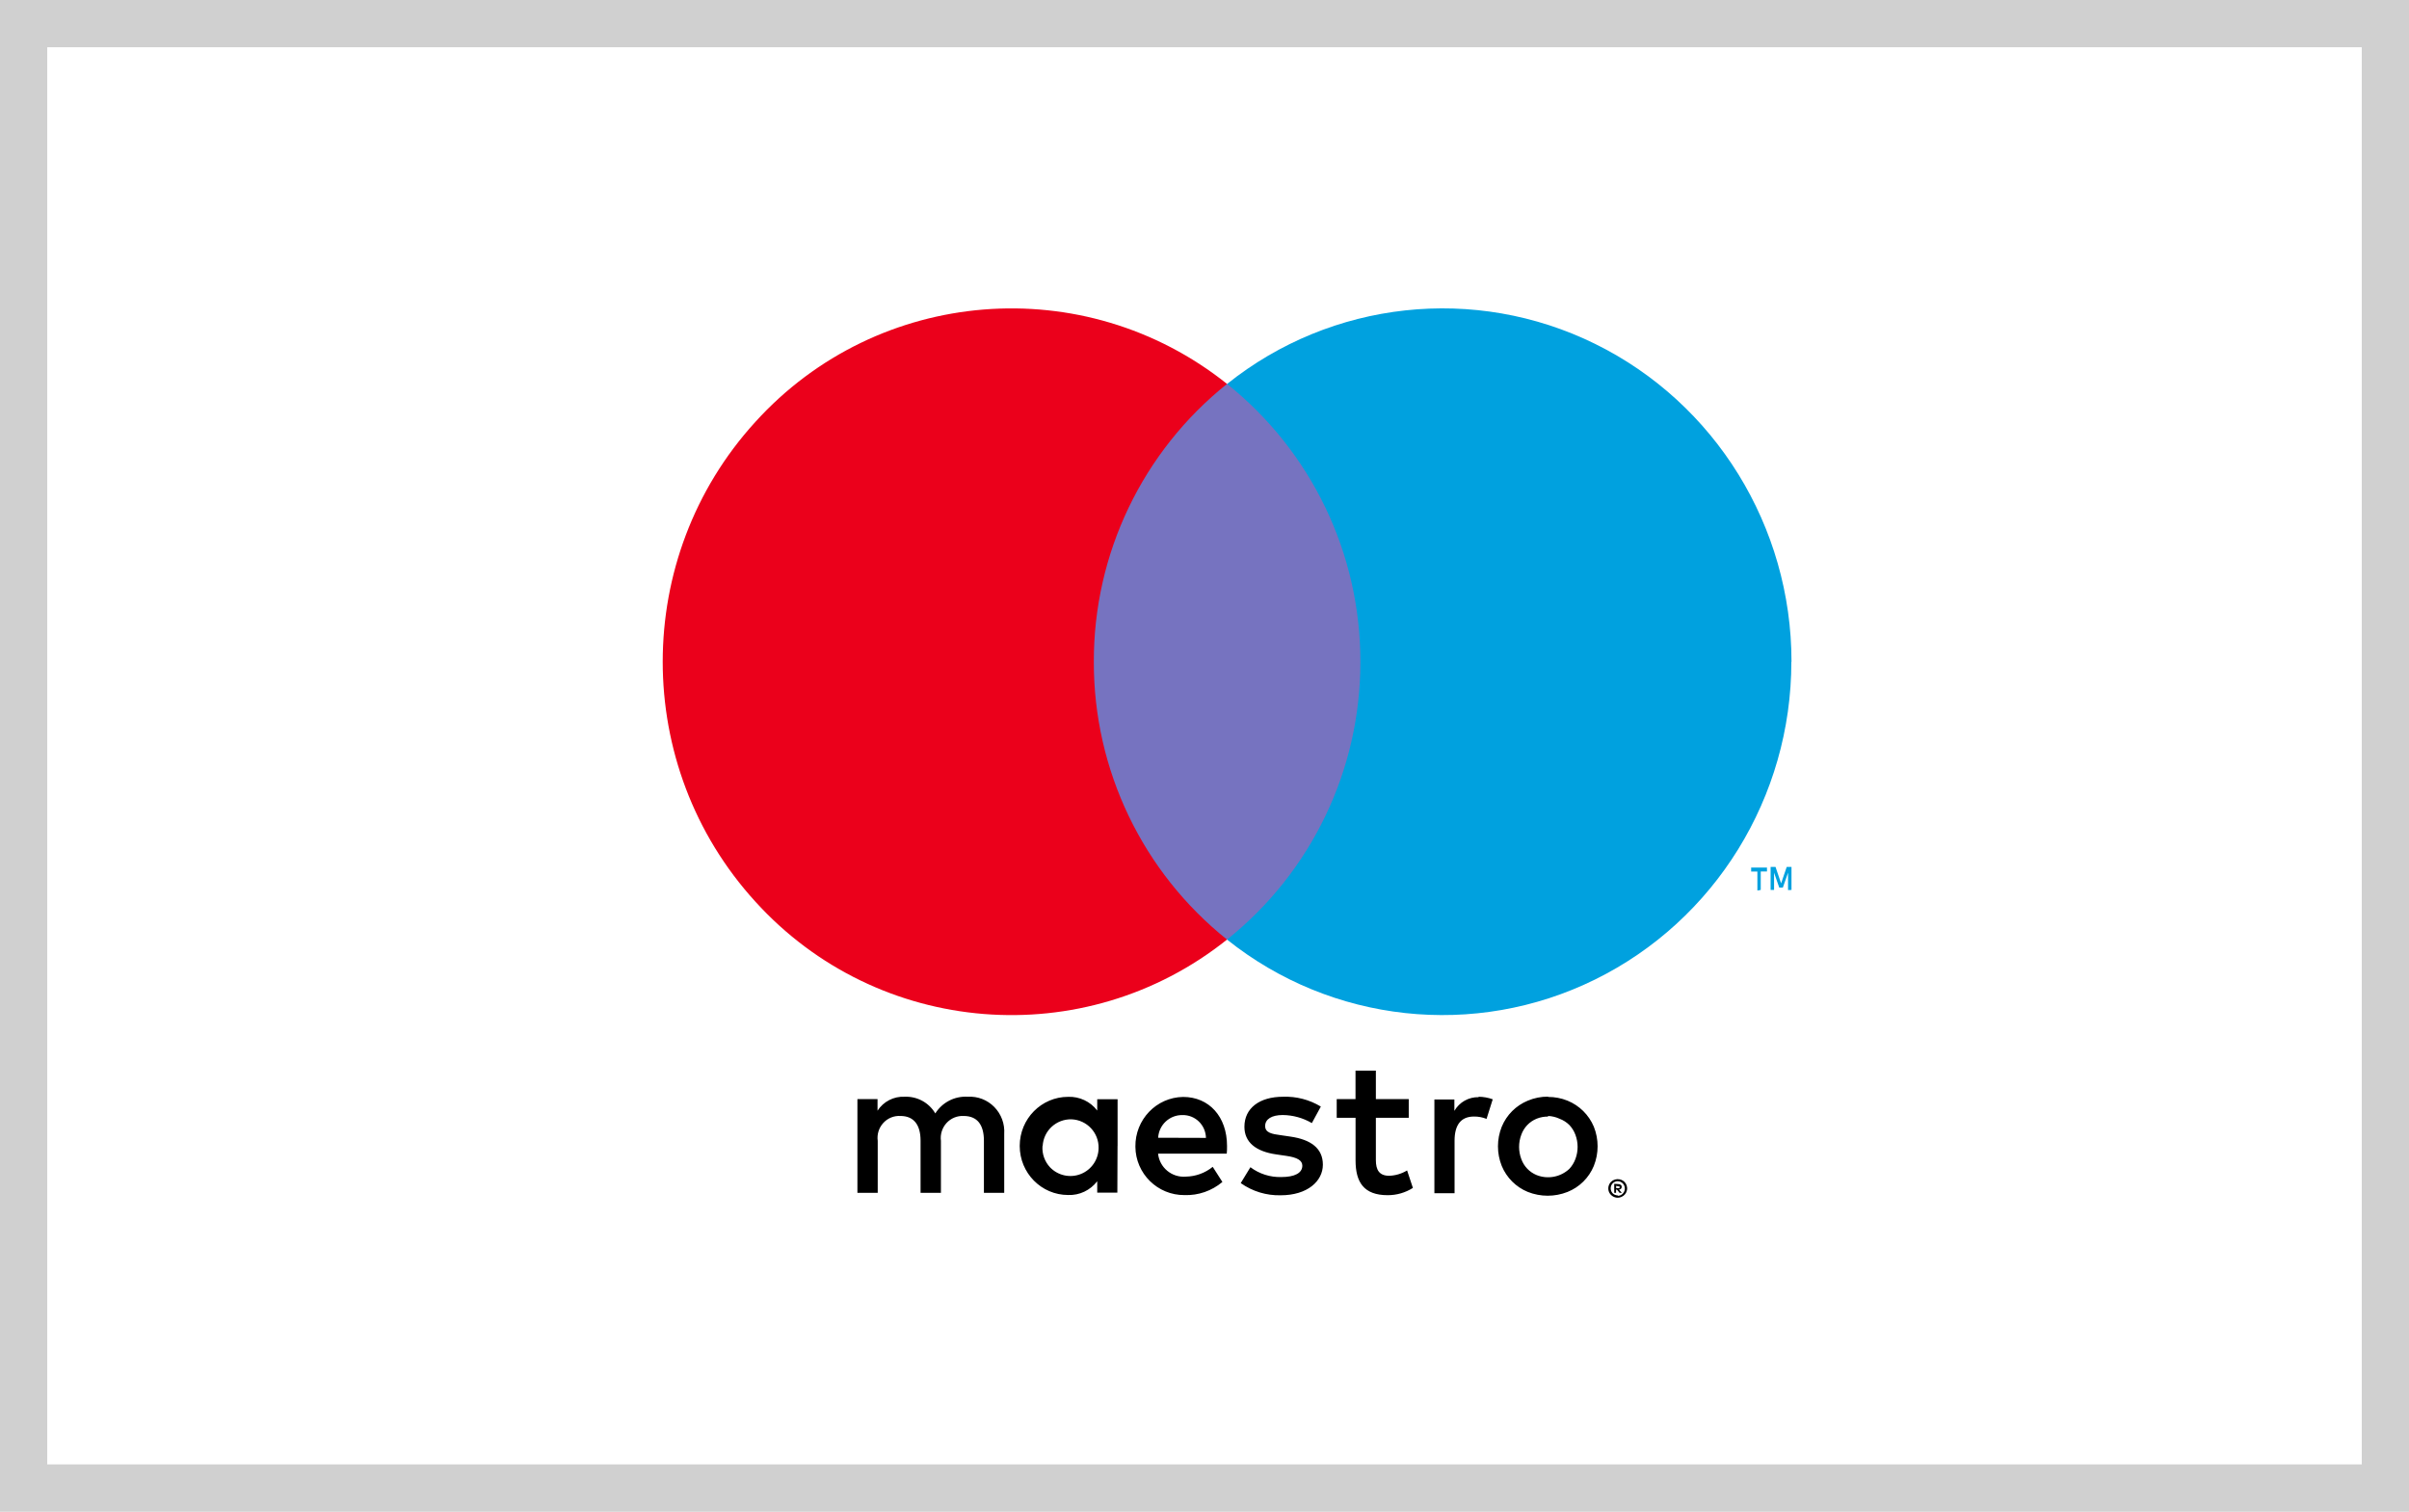
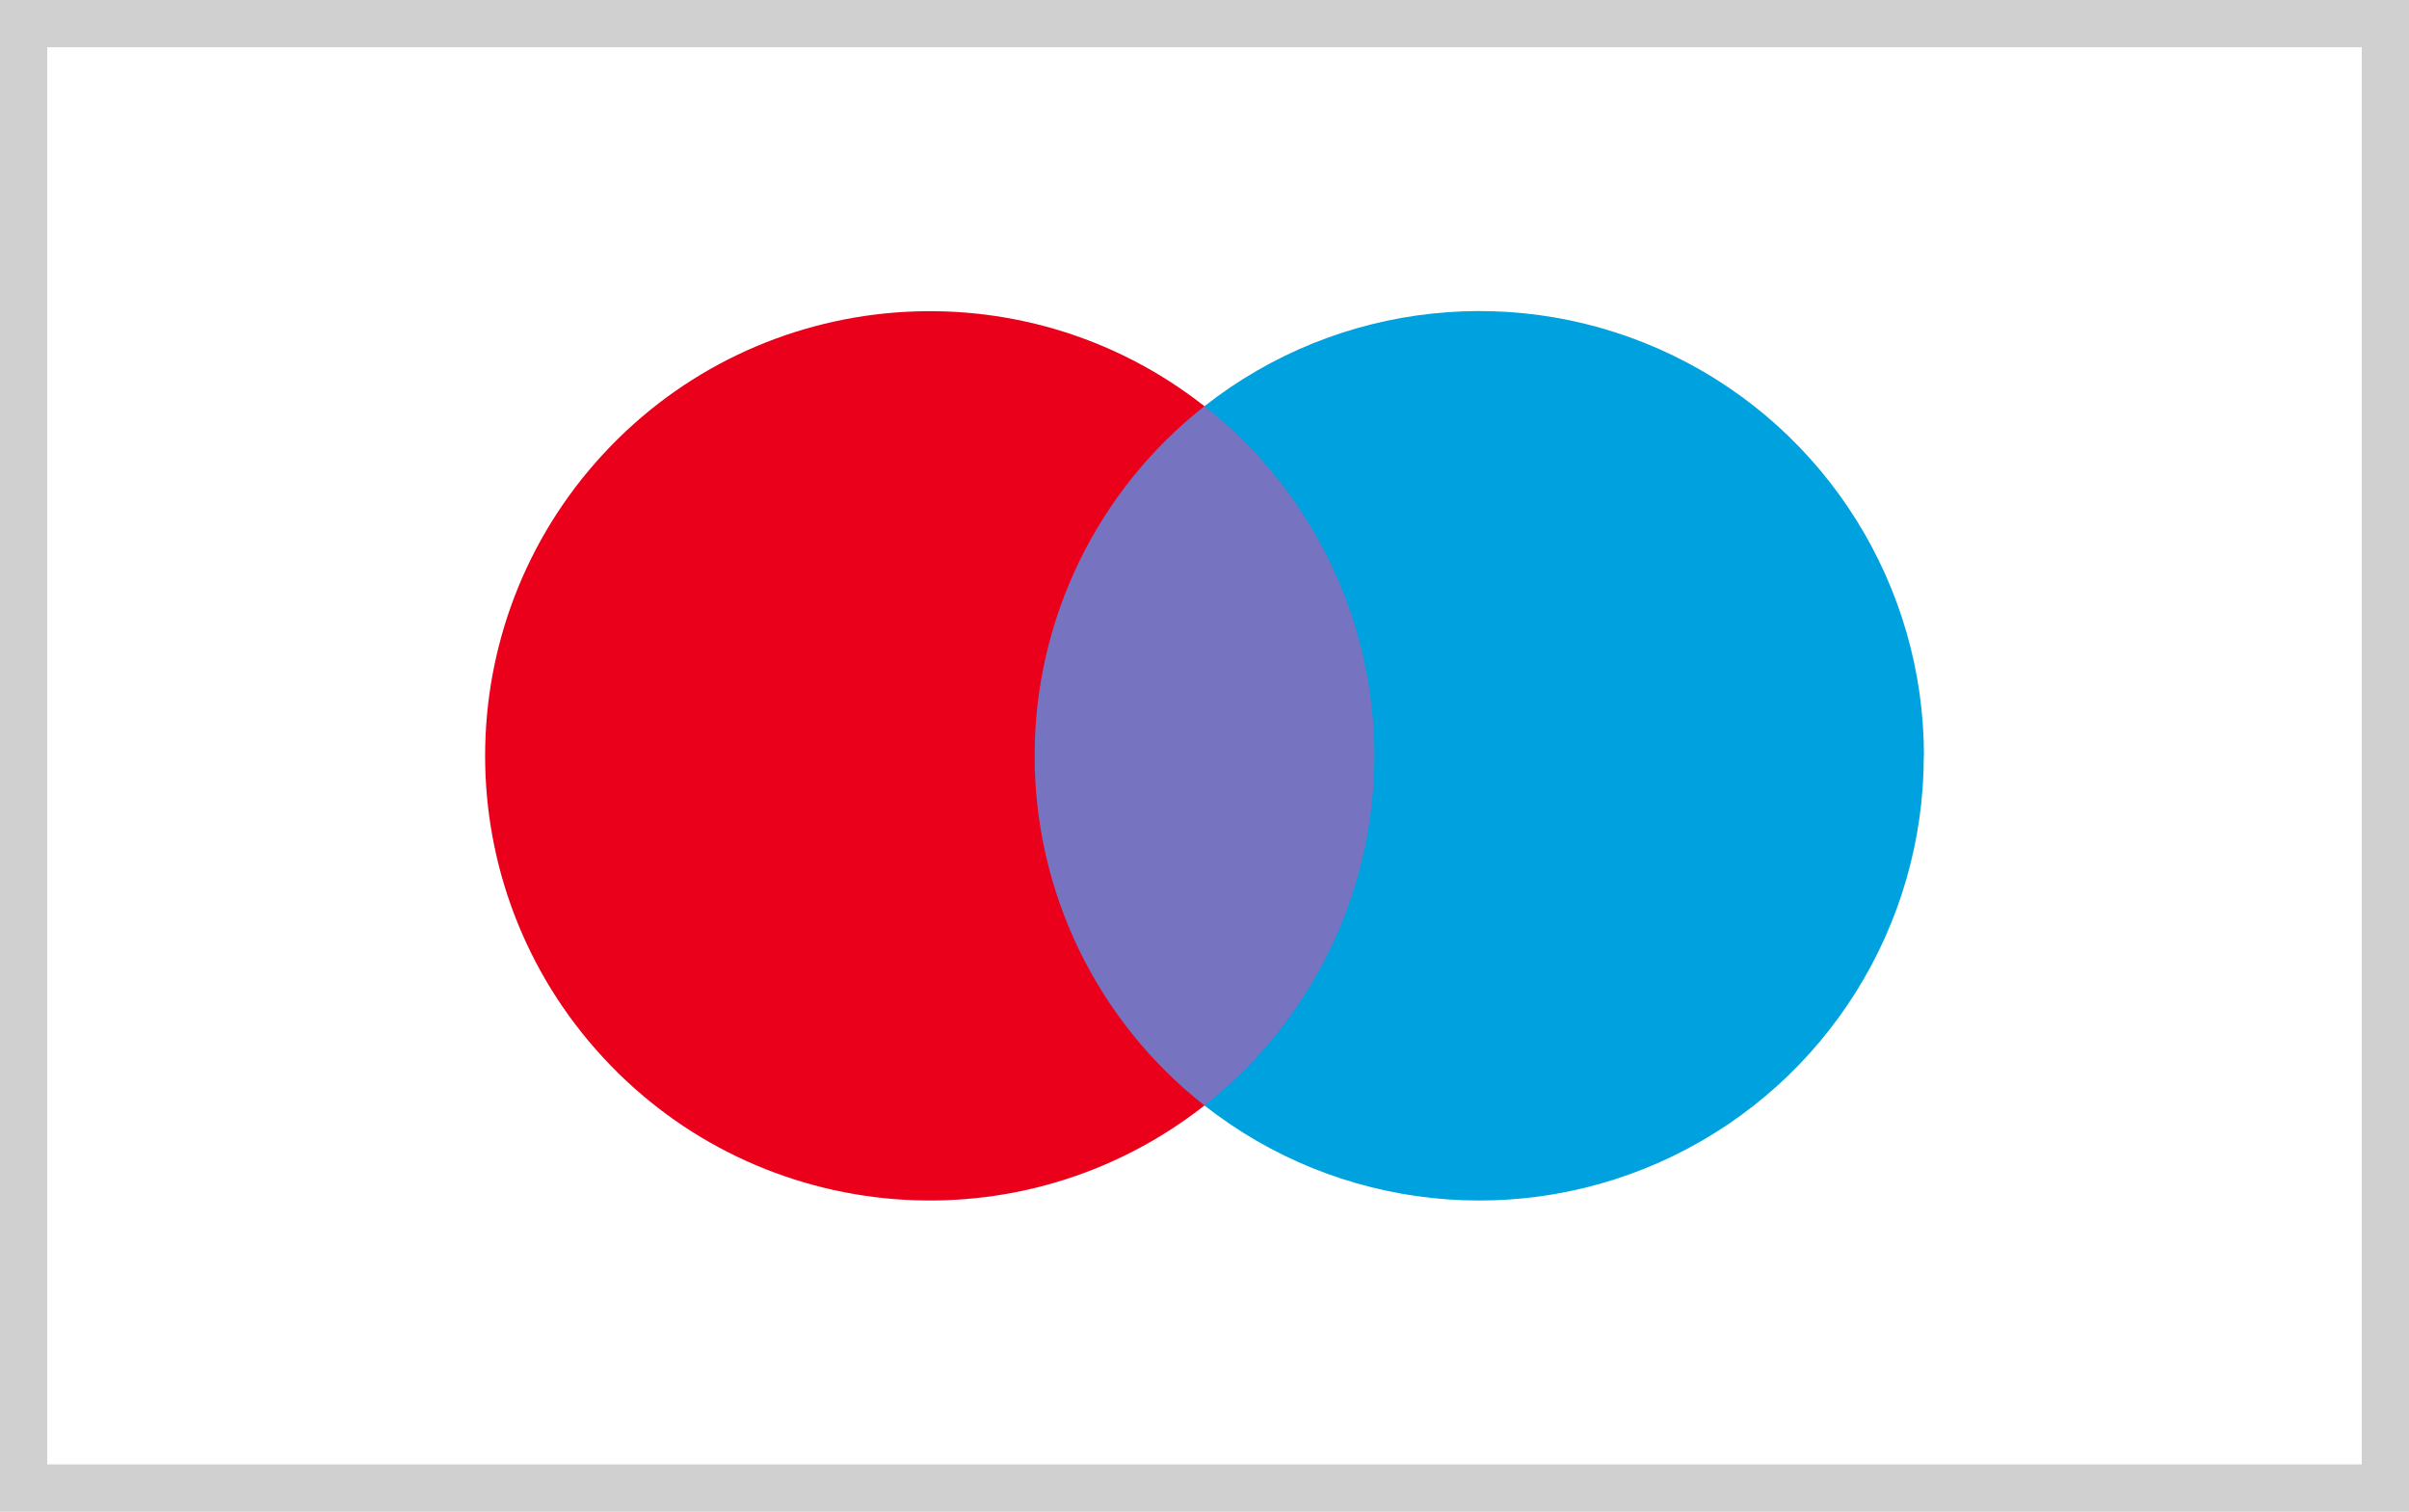
- <svg xmlns="http://www.w3.org/2000/svg" width="51" height="32">
-   <g fill="none" fill-rule="evenodd">
-     <path fill="#FFF" stroke="#D0D0D0" d="M.5.5h50v31H.5z" />
-     <g fill-rule="nonzero">
-       <path fill="#000" d="M21.26 25.251v-1.247a.743.743 0 00-.21-.57.723.723 0 00-.56-.217.756.756 0 00-.689.353.718.718 0 00-.648-.353.646.646 0 00-.575.295v-.245h-.426v1.984h.43v-1.1a.467.467 0 01.117-.378.454.454 0 01.364-.149c.283 0 .426.187.426.524v1.103h.431v-1.1a.471.471 0 01.118-.377.459.459 0 01.362-.15c.291 0 .43.187.43.524v1.103h.43zm2.4-.991v-.991h-.431v.24a.739.739 0 00-.616-.29c-.566 0-1.025.465-1.025 1.039 0 .574.459 1.039 1.025 1.039.24.01.469-.1.616-.291v.241h.426l.004-.987zm-1.586 0a.596.596 0 01.614-.565.597.597 0 01.57.61.597.597 0 01-1.027.407.599.599 0 01-.161-.452h.004zm10.701-1.039c.14 0 .28.026.41.079a1.024 1.024 0 01.557.55c.107.267.107.565 0 .832a1.004 1.004 0 01-.556.55c-.27.107-.57.107-.841 0a1.012 1.012 0 01-.552-.55 1.117 1.117 0 010-.831 1.015 1.015 0 01.552-.551c.135-.057.28-.086.426-.085l.004.006zm0 .416a.629.629 0 00-.244.045.576.576 0 00-.324.339.73.73 0 000 .515.574.574 0 00.324.339.659.659 0 00.692-.13c.056-.06.1-.131.129-.209a.73.73 0 000-.515.604.604 0 00-.13-.208.586.586 0 00-.205-.13.63.63 0 00-.246-.059l.004.013zm-6.798.623c0-.623-.381-1.039-.929-1.039-.566.008-1.019.48-1.011 1.054a1.032 1.032 0 001.04 1.024c.292.01.577-.089.802-.278l-.205-.32a.926.926 0 01-.57.207.545.545 0 01-.587-.486h1.454c.006-.052.006-.104.006-.162zm-1.458-.175a.507.507 0 01.515-.48.483.483 0 01.347.137c.093.09.147.215.15.346l-1.012-.003zm3.253-.311a1.25 1.25 0 00-.615-.17c-.234 0-.373.087-.373.232 0 .146.147.17.332.195l.205.03c.427.062.685.245.685.594s-.328.648-.892.648a1.4 1.4 0 01-.847-.258l.205-.336c.188.141.418.214.652.208.291 0 .447-.088.447-.241 0-.113-.11-.175-.344-.208l-.205-.03c-.44-.062-.677-.261-.677-.585 0-.395.32-.636.82-.636.28-.01.557.062.798.208l-.19.349zm2.052-.112h-.696v.895c0 .208.07.333.283.333a.78.78 0 00.378-.113l.123.37a.992.992 0 01-.534.154c-.504 0-.68-.274-.68-.736v-.903h-.399v-.395h.398v-.603h.431v.603h.696v.395zm1.474-.445a.9.9 0 01.304.054l-.131.415a.685.685 0 00-.267-.05c-.279 0-.41.183-.41.512v1.111h-.427v-1.984h.423v.241a.577.577 0 01.517-.29l-.009-.01zm2.95 1.745a.203.203 0 01.142.056.196.196 0 01-.064.32.19.19 0 01-.078.017.205.205 0 01-.184-.12.198.198 0 01.043-.217.205.205 0 01.13-.056h.011zm0 .352a.144.144 0 00.107-.046.155.155 0 00-.047-.25.146.146 0 00-.12 0 .15.15 0 00-.049.034.155.155 0 000 .207.15.15 0 00.11.046v.009zm.013-.248c.019 0 .038.005.053.017.013.01.02.027.018.043a.05.05 0 01-.014.038.071.071 0 01-.043.019l.06.068h-.048l-.055-.068h-.019v.068h-.039v-.191l.087.006zm-.046.036v.05h.046a.043.043 0 00.024 0 .021.021 0 000-.02.021.021 0 000-.018.043.043 0 00-.024 0l-.046-.012z" />
-       <path fill="#7673C0" d="M22.747 8.127h6.461V19.89h-6.461z" />
-       <path fill="#EB001B" d="M23.157 14.01a7.504 7.504 0 012.82-5.883 7.317 7.317 0 00-9.988.807c-2.612 2.865-2.612 7.284 0 10.15a7.317 7.317 0 009.988.806 7.504 7.504 0 01-2.82-5.88z" />
-       <path fill="#00A1DF" d="M37.276 18.839v-.39h.132v-.083h-.335v.084h.132v.402l.07-.013zm.651 0v-.487h-.101l-.119.348-.118-.348h-.104v.487h.073v-.365l.11.316h.076l.11-.316v.368l.073-.003zm-.003-4.83c0 2.864-1.615 5.476-4.157 6.727a7.307 7.307 0 01-7.79-.846A7.516 7.516 0 0028.8 14.01a7.516 7.516 0 00-2.822-5.882 7.307 7.307 0 017.792-.848c2.543 1.252 4.157 3.864 4.157 6.729l-.002.002z" />
-     </g>
+ <svg xmlns="http://www.w3.org/2000/svg" height="32" width="51">
+   <g fill-rule="evenodd" fill="none">
+     <path stroke="#D0D0D0" fill="#FFF" d="M.5.5h50v31H.5z" />
+     <path fill="#7673c0" d="M21.38 8.6h8.238v14.802H21.38z" />
+     <path fill="#eb001b" d="M21.904 16.002a9.398 9.398 0 013.595-7.403 9.413 9.413 0 100 14.803 9.398 9.398 0 01-3.595-7.4z" />
+     <path fill="#00a1df" d="M40.728 16.002a9.413 9.413 0 01-15.229 7.4 9.413 9.413 0 000-14.803A9.413 9.413 0 0140.731 16z" />
  </g>
</svg>
